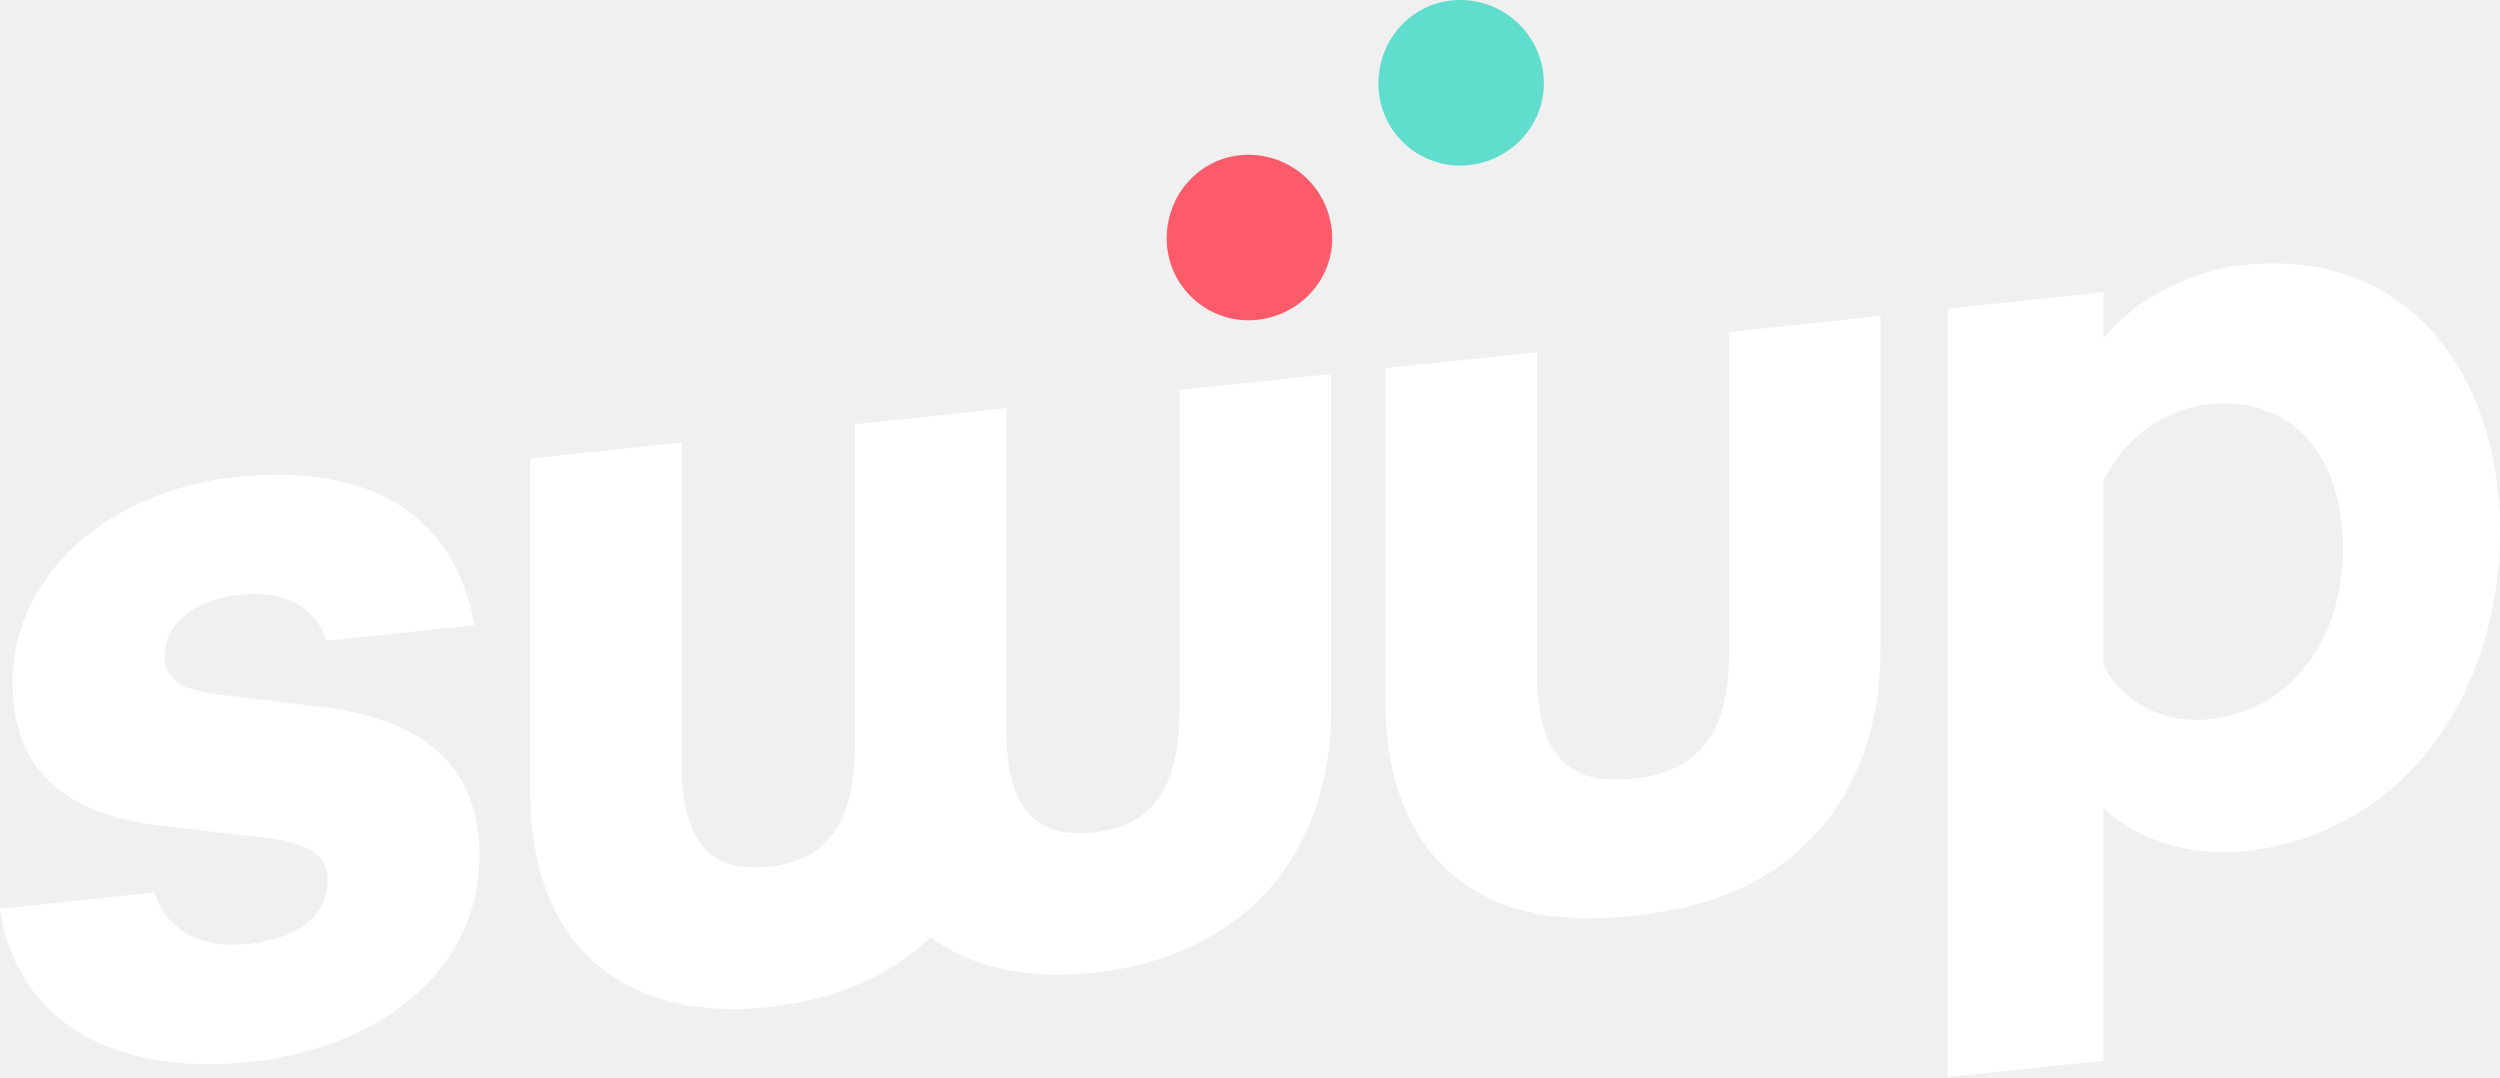
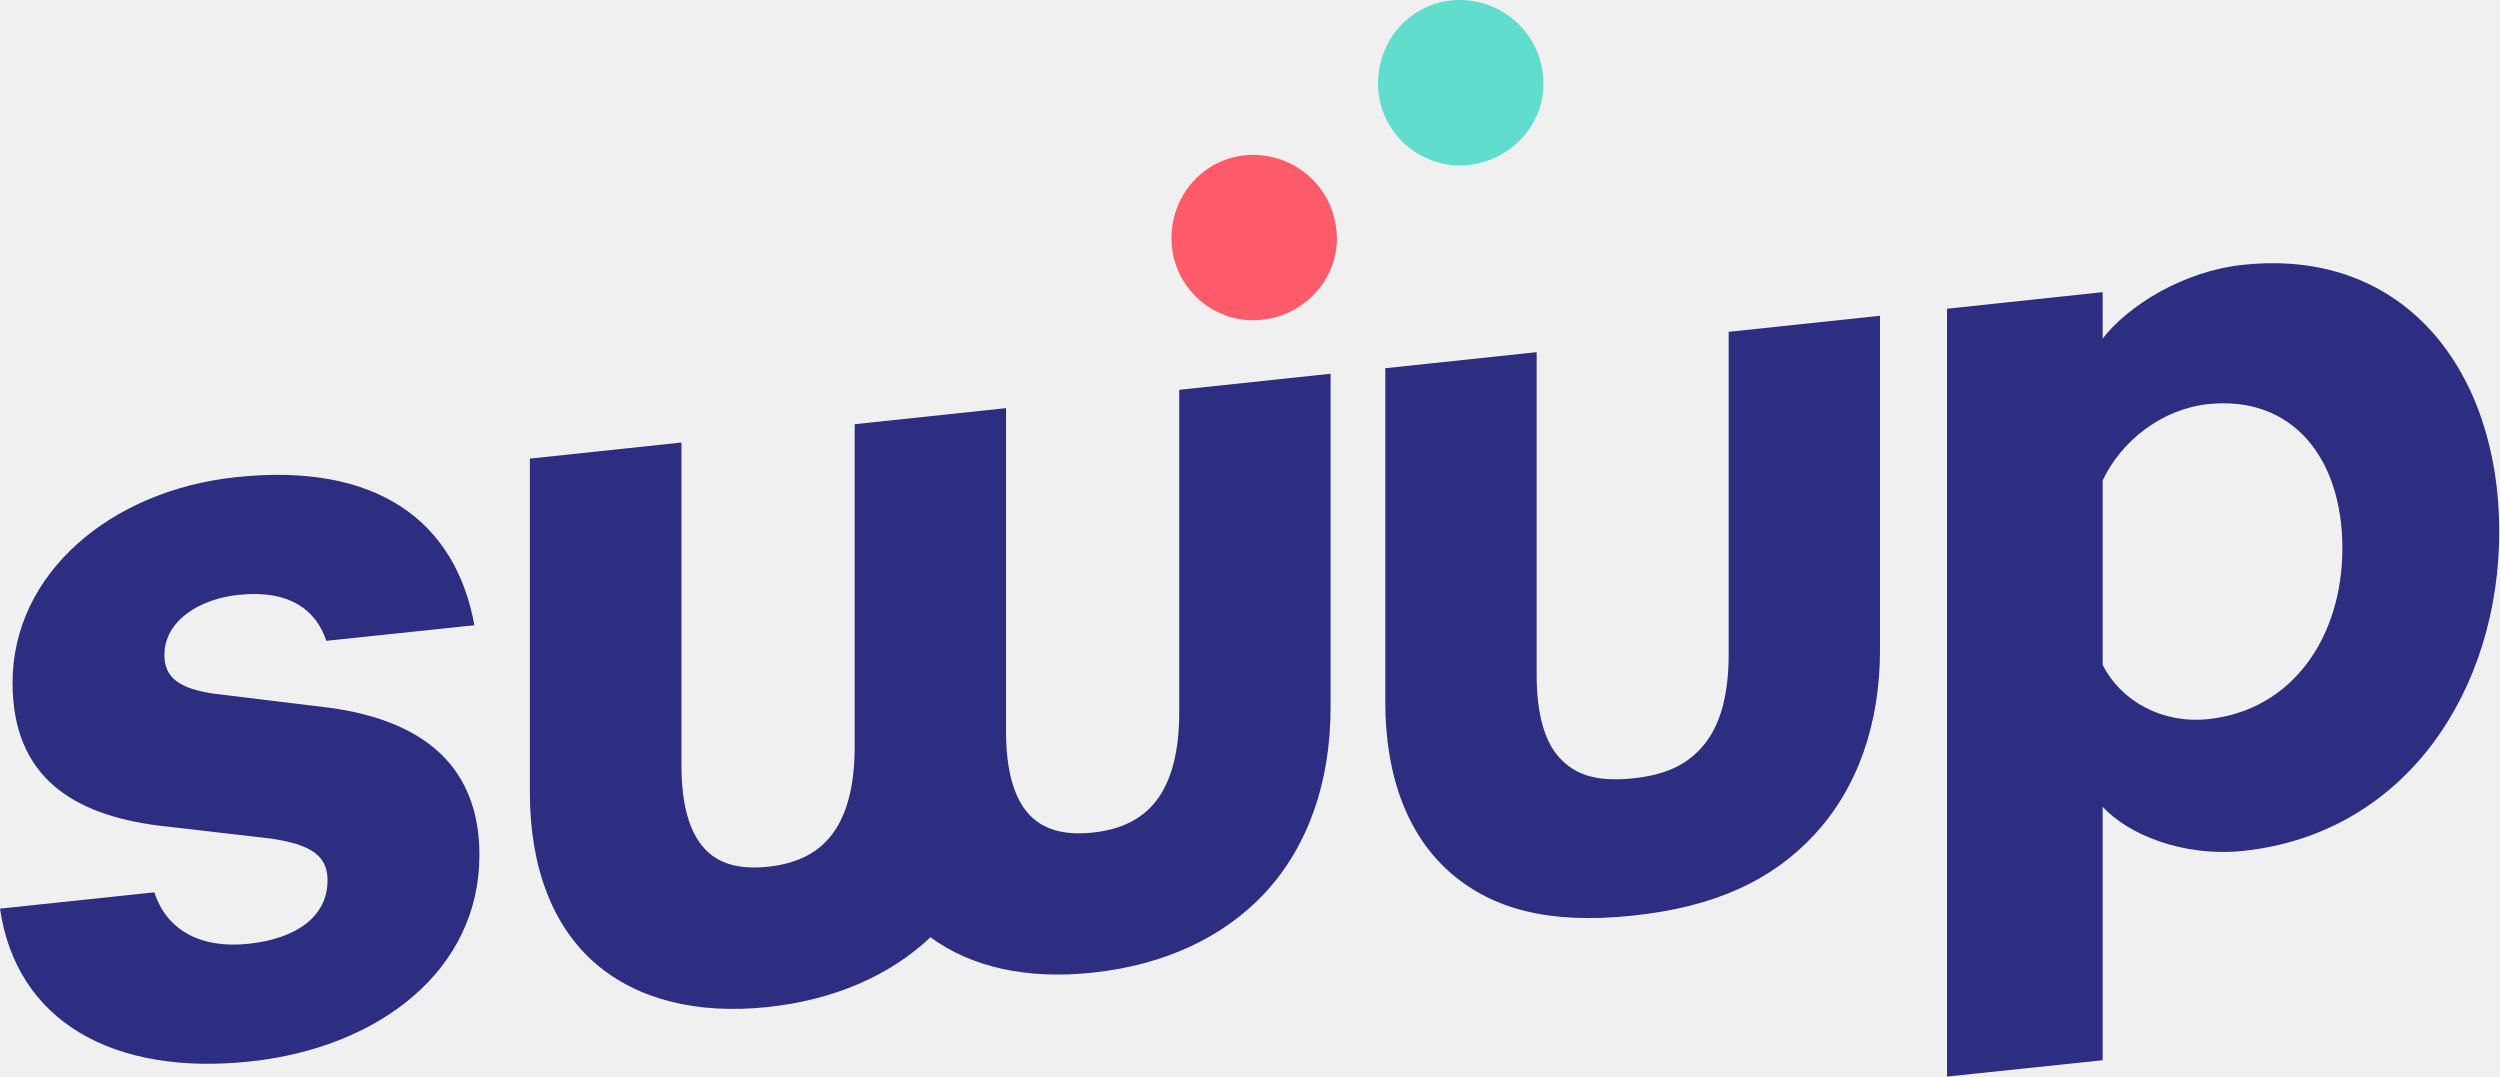
- <svg xmlns="http://www.w3.org/2000/svg" id="Layer_1" data-name="Layer 1" viewBox="0 0 995.73 428.99">
-   <defs>
-     <style>
-     .cls-1{ fill: #fe5b6a; }
-     .cls-2{ fill: #60ddcd; }
-     .cls-3{ fill: #fff; }
-     </style>
-   </defs>
-   <path class="cls-1 dot-red" d="M531.09,95.11c0,17.86-15.11,32.51-33.42,32.51a32.64,32.64,0,0,1-32.5-32.51c0-18.76,14.65-33.41,32.5-33.41a33.31,33.31,0,0,1,33.42,33.41Z" transform="translate(-0.49 -0.05)" />
-   <path class="cls-2 dot-green" d="M615.38,33.46C615.38,51.32,600.28,66,582,66a32.62,32.62,0,0,1-32.5-32.51C549.47,14.7,564.11.05,582,.05a33.29,33.29,0,0,1,33.41,33.41Z" transform="translate(-0.49 -0.05)" />
-   <path class="cls-3 letter-s" d="M62,355.5C67,371,81,378,99.49,376c19-2,31.5-10.83,31.5-25.33,0-10-7-14.26-22.5-16.62l-45-5.25c-34-4.4-58-19.37-58-56.87,0-43.5,39-76.62,89-81.9,56.5-6,87.5,17.75,95,59l-59,6.24c-4-12.08-14.5-20.47-35-18.31-15,1.59-29.5,10.12-29.5,24.12,0,9,6,13.37,20,15.39l46,5.64c39,5.38,59.5,24.71,59.5,58.71,0,45.5-39.5,76.67-91.5,82.17-54.5,5.76-93-16.18-99.5-61Z" transform="translate(-0.49 -0.05)" />
-   <path class="cls-3 letter-w" d="M470.31,155.36V284c0,15.38-3.1,27.18-9.22,35.07-5.61,7.25-13.89,11.36-25.29,12.56s-19.68-1.15-25.29-7.22c-6.12-6.6-9.22-17.74-9.22-33.12V162.65L341,169V297.67c0,15.38-3.1,27.17-9.21,35.06-5.62,7.25-13.89,11.36-25.3,12.57s-19.67-1.16-25.29-7.22c-6.11-6.6-9.21-17.74-9.21-33.12V176.32l-60.35,6.38v133c0,29.85,9.11,53.47,26.34,68.3,16.55,14.24,40.24,20.19,68.51,17.2,26.25-2.77,48.5-12.36,64.75-27.79,16.28,12,38.48,16.89,64.61,14.12,28.4-3,52.14-14,68.64-31.7,17.15-18.42,26.21-44,26.21-73.84V149Z" transform="translate(-0.49 -0.05)" />
-   <path class="cls-3 letter-u" d="M650.87,364.85c33.15-3.5,55.72-14.34,72.27-32.08,17.23-18.47,26.34-44,26.34-73.86v-133l-60.35,6.37v128.6c0,15.38-3.1,27.18-9.21,35.07-5.62,7.25-13.5,12.58-29,14.23s-23.44-2-29.06-8.09c-6.11-6.6-9.21-17.75-9.21-33.12V140.33L552.3,146.7v133c0,29.86,9.11,53.47,26.34,68.31C595.14,362.29,617.71,368.35,650.87,364.85Z" transform="translate(-0.49 -0.05)" />
-   <path class="cls-3 letter-p" d="M838.22,422.49l-62,6.55V123l62-6.55V135c10-13.06,32-26.88,56-29.42,65-6.87,102,43.23,102,106.23s-37,120.4-102,127.27c-24,2.54-46-6.64-56-17.58Zm0-157.5c7.5,14.71,24,23.46,42,21.56,33.5-3.54,53.5-32.65,53.5-68.15,0-36-20-60.89-53.5-57.35-18.5,2-34.5,14.65-42,30.44Z" transform="translate(-0.49 -0.05)" />
+ <svg xmlns="http://www.w3.org/2000/svg" version="1.1" id="Layer_1" x="0px" y="0px" viewBox="0 0 996 429" style="enable-background:new 0 0 996 429;" xml:space="preserve">
+   <style type="text/css">
+ 	.st0{fill:#2D2E82;}
+ 	.st1{fill:#FE5B6A;}
+ 	.st2{fill:#60DDCD;}
+ </style>
+   <path class="st0" d="M61.5,355.5c5,15.5,19,22.5,37.5,20.5c19-2,31.5-10.8,31.5-25.3c0-10-7-14.3-22.5-16.6l-45-5.2  C29,324.5,5,309.5,5,272c0-43.5,39-76.6,89-81.9c56.5-6,87.5,17.8,95,59l-59,6.2c-4-12.1-14.5-20.5-35-18.3c-15,1.5-29.5,10-29.5,24  c0,9,6,13.4,20,15.4l46,5.6c39,5.4,59.5,24.7,59.5,58.7c0,45.5-39.5,76.7-91.5,82.2C45,428.7,6.5,406.8,0,362L61.5,355.5z" />
+   <path class="st0" d="M469.8,155.3V284c0,15.4-3.1,27.2-9.2,35.1c-5.6,7.2-13.9,11.4-25.3,12.6s-19.7-1.2-25.3-7.2  c-6.1-6.6-9.2-17.8-9.2-33.1V162.6l-60.3,6.4v128.6c0,15.4-3.1,27.2-9.2,35.1c-5.6,7.2-13.9,11.4-25.3,12.6s-19.7-1.1-25.3-7.2  c-6.1-6.6-9.2-17.7-9.2-33.1V176.3l-60.4,6.4v133c0,29.9,9.1,53.5,26.3,68.3c16.6,14.2,40.2,20.2,68.5,17.2  c26.2-2.8,48.5-12.4,64.8-27.8c16.3,12,38.5,16.9,64.6,14.1c28.4-3,52.1-14,68.6-31.7c17.1-18.4,26.2-44,26.2-73.9v-133L469.8,155.3  L469.8,155.3z" />
+   <path class="st0" d="M650.4,364.8c33.2-3.5,55.7-14.3,72.3-32.1c17.2-18.5,26.3-44,26.3-73.9v-133l-60.3,6.4v128.6  c0,15.4-3.1,27.2-9.2,35.1c-5.6,7.2-13.5,12.6-29,14.2s-23.4-2-29.1-8.1c-6.1-6.6-9.2-17.7-9.2-33.1V140.3l-60.3,6.4v133  c0,29.9,9.1,53.5,26.3,68.3C594.7,362.2,617.2,368.3,650.4,364.8z" />
+   <path class="st0" d="M837.7,422.4l-62,6.5V123l62-6.6v18.5c10-13,32-26.9,56-29.4c65-6.9,102,43.2,102,106.2s-37,120.4-102,127.3  c-24,2.5-46-6.6-56-17.6V422.4z M837.7,264.9c7.5,14.7,24,23.5,42,21.6c33.5-3.5,53.5-32.6,53.5-68.1c0-36-20-60.9-53.5-57.4  c-18.5,2-34.5,14.6-42,30.4V264.9z" />
+   <path class="st1" d="M532.6,95.1c0,17.8-15.1,32.5-33.4,32.5c-17.9-0.1-32.4-14.6-32.5-32.5c0-18.8,14.6-33.4,32.5-33.4  c8.9,0,17.4,3.5,23.7,9.8C529.1,77.7,532.6,86.2,532.6,95.1z" />
+   <path class="st2" d="M614.9,33.4c0,17.9-15.1,32.5-33.4,32.5c-17.9-0.1-32.4-14.6-32.5-32.5C549,14.6,563.6,0,581.5,0  c8.9,0,17.4,3.5,23.7,9.8C611.4,16,614.9,24.5,614.9,33.4z" />
</svg>
